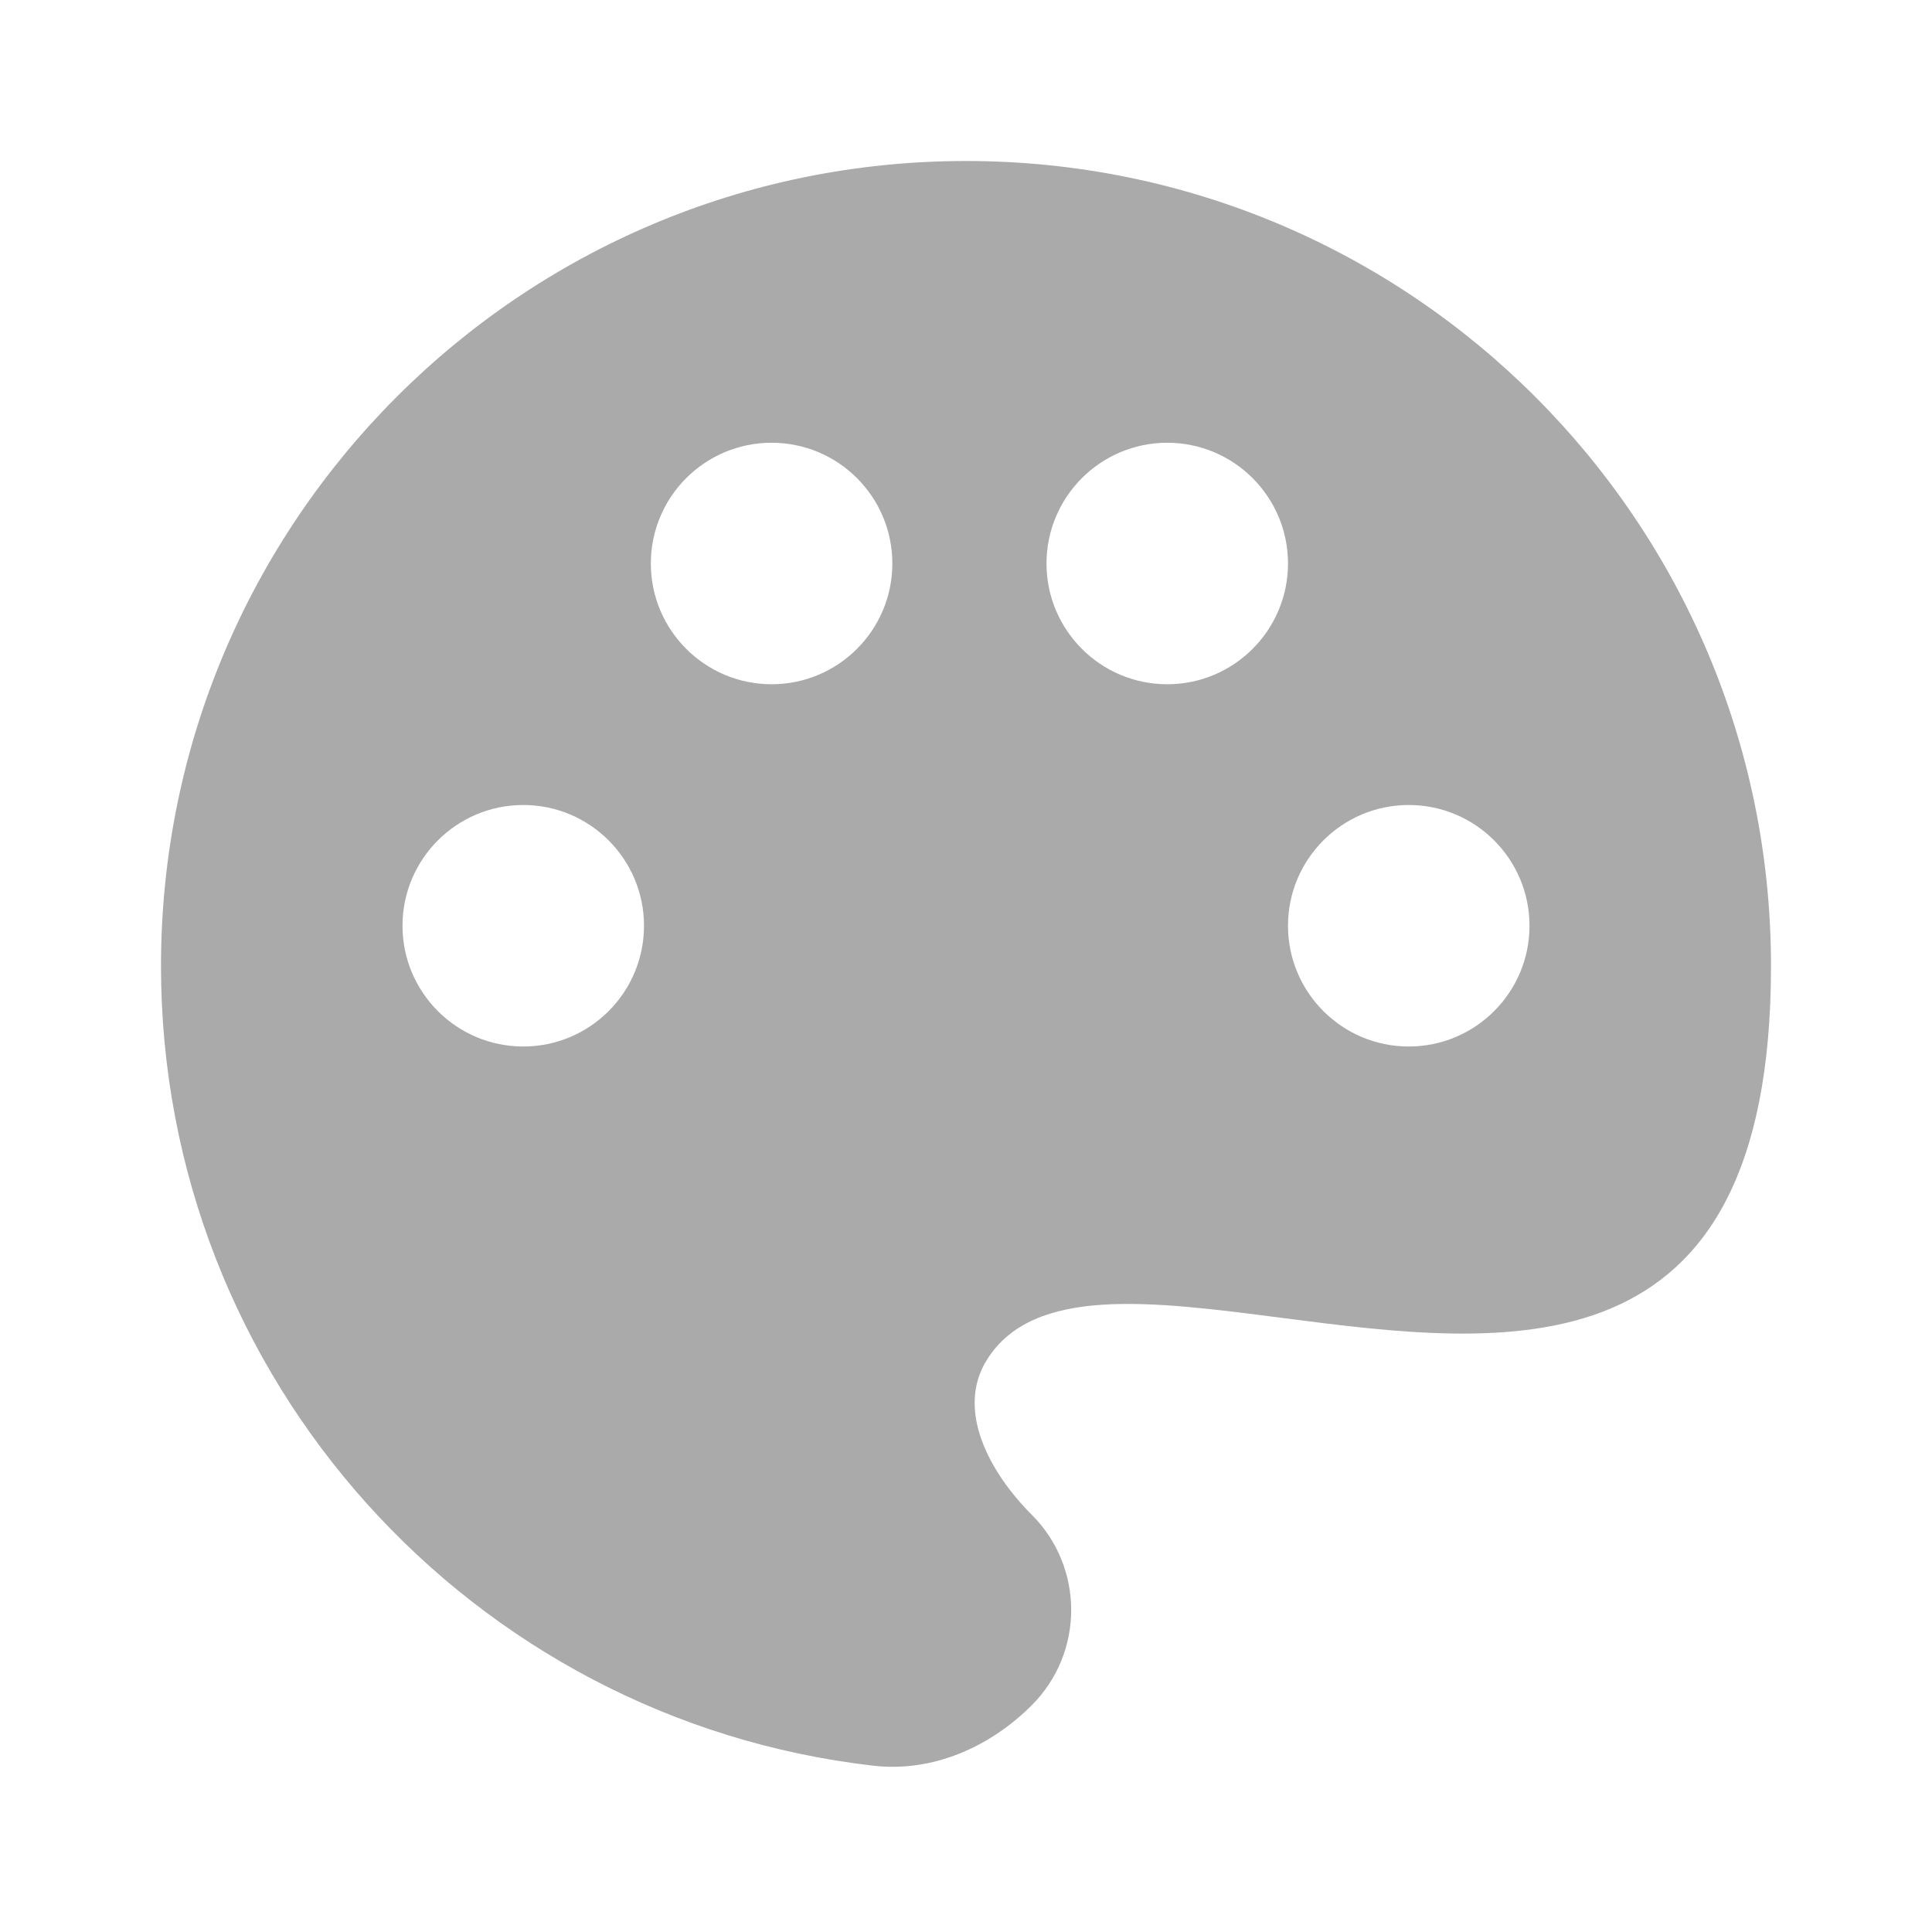
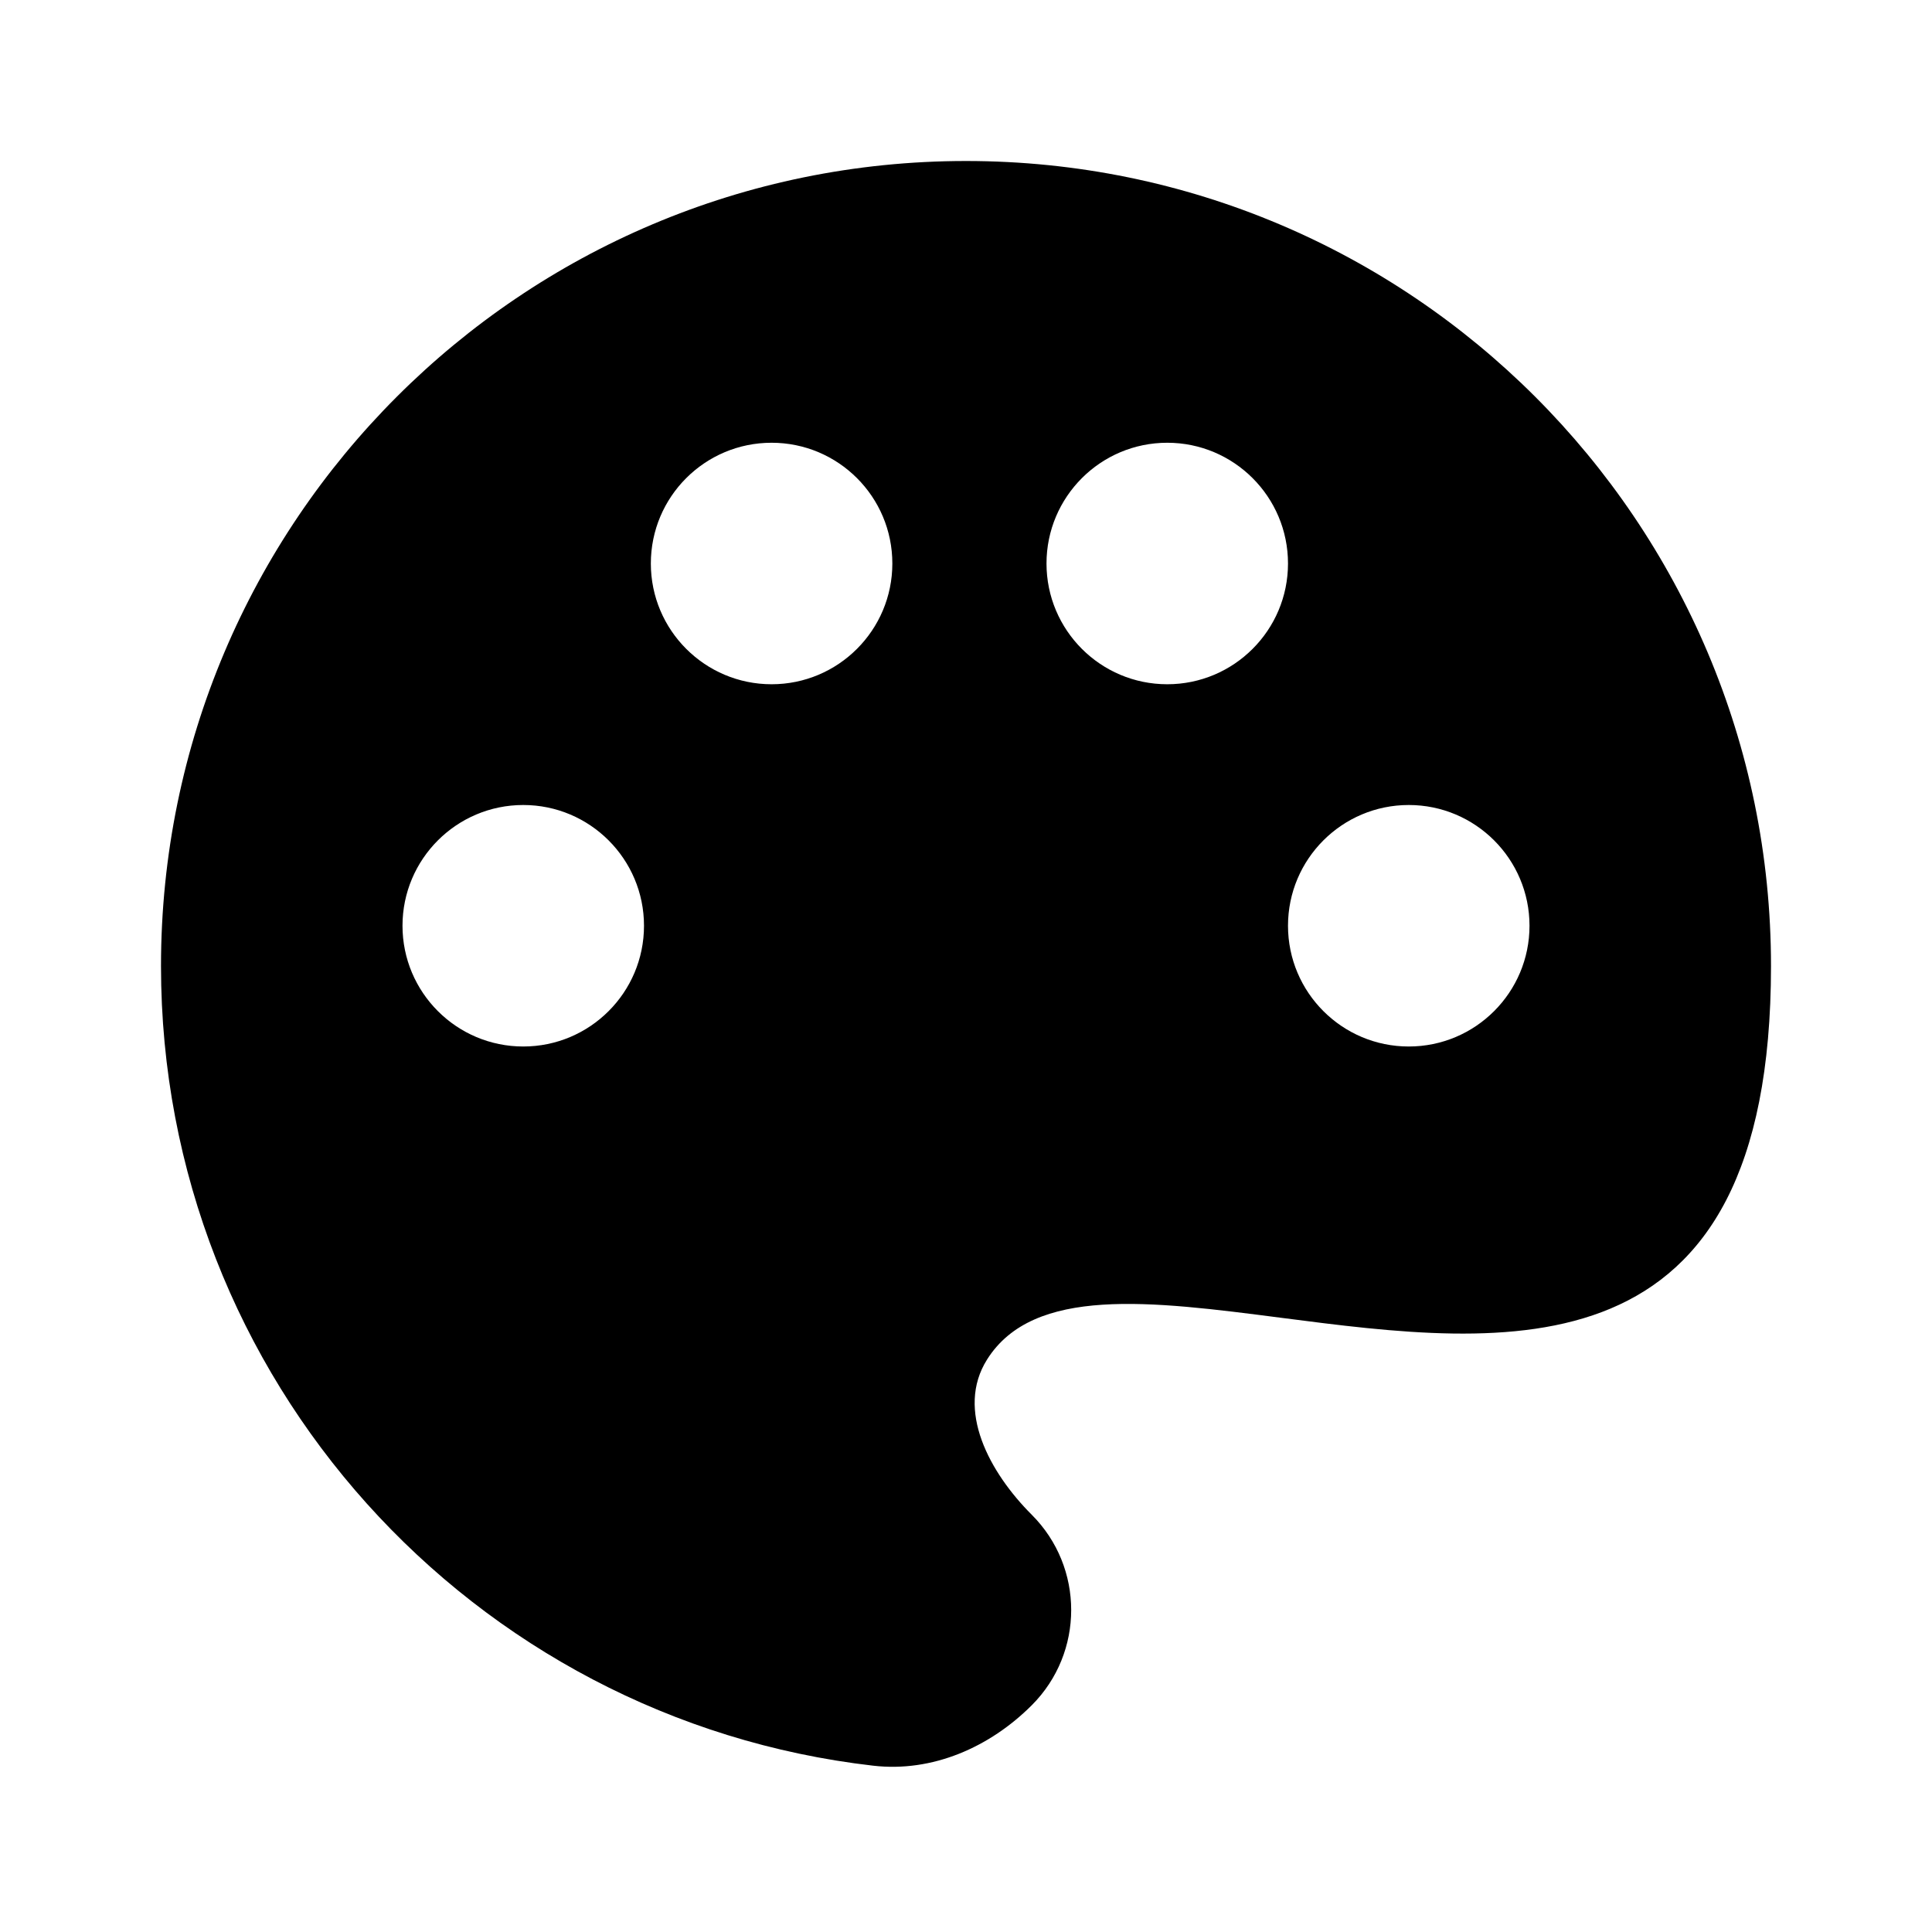
<svg xmlns="http://www.w3.org/2000/svg" viewBox="0 0 24 24" fill="none">
  <g id="SVGRepo_bgCarrier" stroke-width="0" />
  <g id="SVGRepo_tracerCarrier" stroke-linecap="round" stroke-linejoin="round" />
  <g id="SVGRepo_iconCarrier">
-     <path fill-rule="evenodd" clip-rule="evenodd" d="M10.847 21.934C5.867 21.362 2 17.133 2 12C2 6.477 6.477 2 12 2C17.523 2 22 6.477 22 12C22 17.157 18.717 16.733 15.914 16.37C14.296 16.161 12.839 15.973 12.262 16.888C11.867 17.514 12.294 18.294 12.817 18.817C13.47 19.47 13.47 20.53 12.817 21.183C12.294 21.706 11.582 22.019 10.847 21.934ZM11.085 7C11.085 7.828 10.413 8.5 9.585 8.5C8.757 8.5 8.085 7.828 8.085 7C8.085 6.171 8.757 5.5 9.585 5.5C10.413 5.5 11.085 6.171 11.085 7ZM6.5 13C7.328 13 8 12.328 8 11.5C8 10.672 7.328 10 6.5 10C5.672 10 5 10.672 5 11.5C5 12.328 5.672 13 6.5 13ZM17.5 13C18.328 13 19 12.328 19 11.5C19 10.672 18.328 10 17.5 10C16.672 10 16 10.672 16 11.5C16 12.328 16.672 13 17.5 13ZM14.5 8.5C15.328 8.5 16 7.828 16 7C16 6.172 15.328 5.5 14.5 5.5C13.672 5.5 13 6.172 13 7C13 7.828 13.672 8.5 14.5 8.5Z" fill="#aaa" />
+     <path fill-rule="evenodd" clip-rule="evenodd" d="M10.847 21.934C5.867 21.362 2 17.133 2 12C2 6.477 6.477 2 12 2C17.523 2 22 6.477 22 12C22 17.157 18.717 16.733 15.914 16.37C14.296 16.161 12.839 15.973 12.262 16.888C11.867 17.514 12.294 18.294 12.817 18.817C13.47 19.47 13.47 20.53 12.817 21.183C12.294 21.706 11.582 22.019 10.847 21.934ZM11.085 7C11.085 7.828 10.413 8.5 9.585 8.5C8.757 8.5 8.085 7.828 8.085 7C8.085 6.171 8.757 5.5 9.585 5.5C10.413 5.5 11.085 6.171 11.085 7ZM6.5 13C7.328 13 8 12.328 8 11.5C8 10.672 7.328 10 6.5 10C5.672 10 5 10.672 5 11.5C5 12.328 5.672 13 6.5 13ZM17.5 13C18.328 13 19 12.328 19 11.5C19 10.672 18.328 10 17.5 10C16.672 10 16 10.672 16 11.5C16 12.328 16.672 13 17.5 13ZM14.5 8.5C15.328 8.5 16 7.828 16 7C16 6.172 15.328 5.5 14.5 5.5C13.672 5.5 13 6.172 13 7C13 7.828 13.672 8.5 14.5 8.5Z" fill="currentColor" />
  </g>
</svg>
